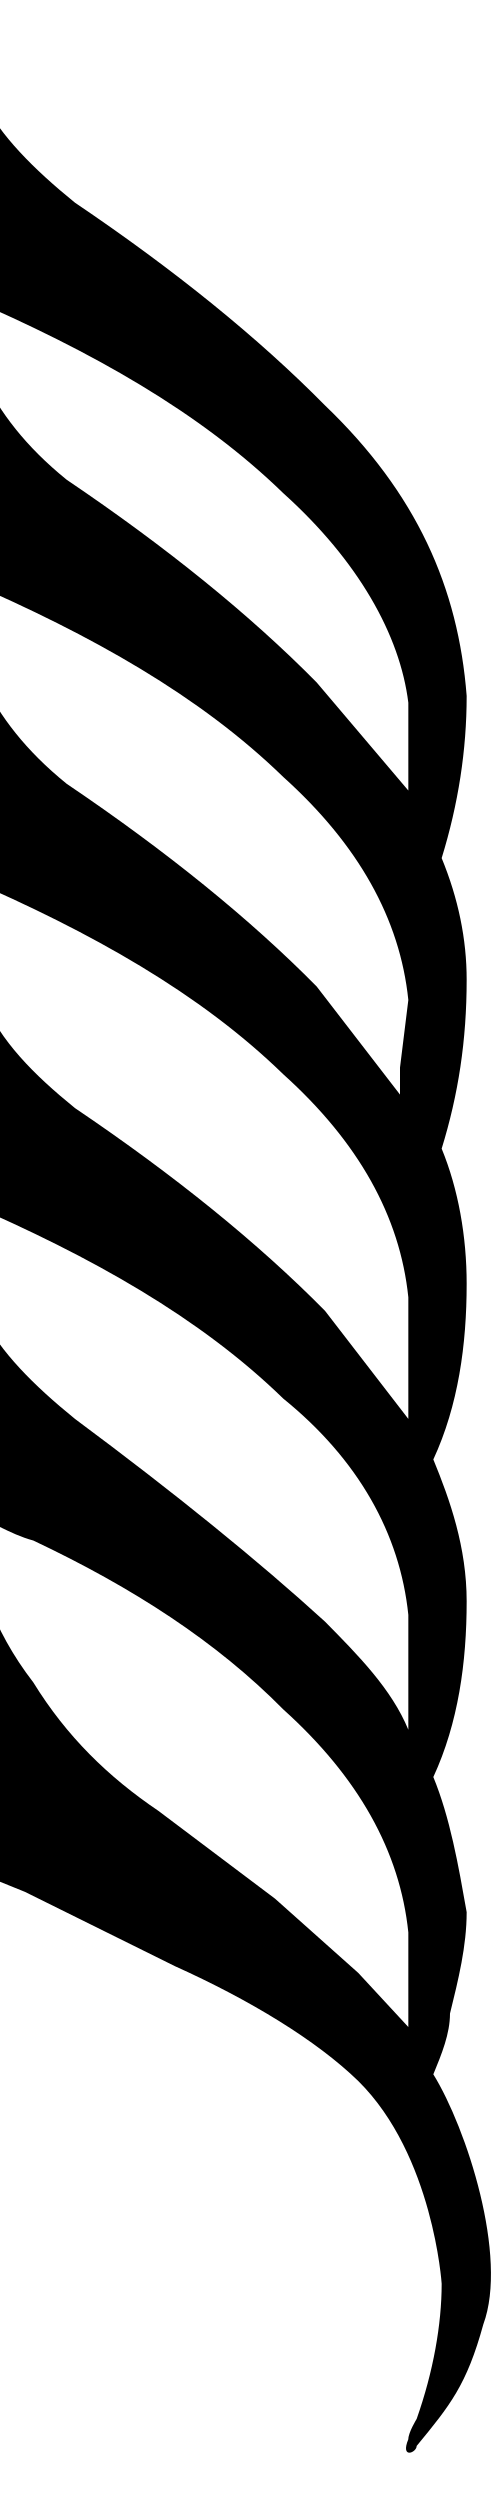
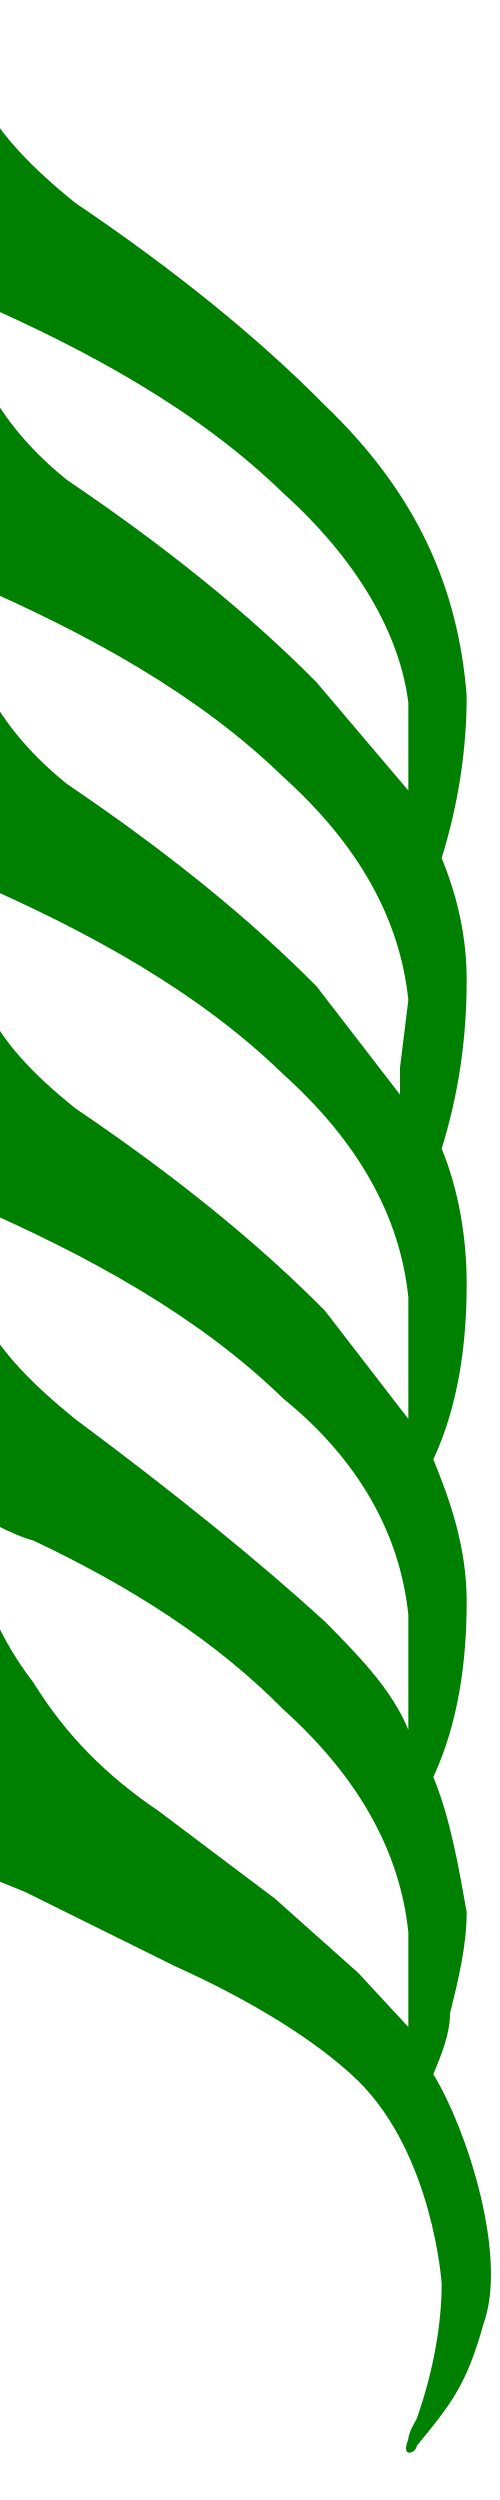
<svg xmlns="http://www.w3.org/2000/svg" preserveAspectRatio="none" viewBox="0 -18 6 37" width="80" height="400">
-   <path d="     M5.2,12.7c0.1-0.3,0.2-0.6,0.2-0.9c0.1-0.5,0.2-1,0.2-1.5c-0.1-0.7-0.2-1.4-0.4-2c0.3-0.8,0.4-1.7,0.4-2.6  c0-0.8-0.2-1.5-0.4-2.1C5.5,2.8,5.6,1.9,5.6,1c0-0.7-0.1-1.4-0.3-2c0.2-0.8,0.3-1.6,0.3-2.5c0-0.6-0.1-1.2-0.3-1.8  c0.2-0.8,0.3-1.6,0.3-2.4C5.5-9.3,5-10.7,3.9-12c-0.8-1-1.8-2-3-3c-0.5-0.5-0.9-1-1.1-1.5L-0.5-18h-0.4v28h0.5V9.6l0.1,0.1L0.3,10  l1.8,1.1c0.9,0.5,1.7,1.1,2.2,1.7c0.9,1.1,1,3,1,3c0,0.6-0.1,1.3-0.3,2c0,0-0.1,0.2-0.1,0.3C4.8,18.4,5,18.3,5,18.2  c0.4-0.6,0.6-0.9,0.8-1.8C6.1,15.4,5.6,13.5,5.2,12.7z M3.4-10.7c0.9,1,1.4,2.1,1.5,3.1v1.3L3.8-7.9c-0.8-1-1.8-2-3-3  c-0.5-0.5-0.8-1-1-1.5l-0.2-1.2C1.1-12.8,2.4-11.9,3.4-10.7z M3.4-6.5c0.9,1,1.4,2.1,1.5,3.3l-0.1,1v0.4l-1-1.6c-0.8-1-1.8-2-3-3  c-0.5-0.5-0.8-1-1-1.5l-0.2-1.5C1.1-8.6,2.4-7.7,3.4-6.5z M-0.4-5c1.5,0.8,2.8,1.7,3.8,2.9c0.9,1,1.4,2.1,1.5,3.3V3l-1-1.6  c-0.8-1-1.8-2-3-3C0.4-2.1,0-2.6-0.2-3.2l-0.2-1.5V-5z M-0.4-0.2c1.5,0.8,2.8,1.7,3.8,2.9c0.9,0.9,1.4,2,1.5,3.2v1.7  C4.7,7,4.3,6.5,3.9,6c-0.8-0.9-1.8-1.9-3-3C0.4,2.5,0,2-0.2,1.5L-0.4,0V-0.2z M-0.4,4.4c0.3,0.1,0.5,0.3,0.8,0.4  c1.2,0.7,2.2,1.5,3,2.5c0.9,1,1.4,2.1,1.5,3.3V12l-0.6-0.8l-1-1.1L1.9,8.8C1.3,8.3,0.8,7.7,0.4,6.9C-0.1,6.1-0.3,5.3-0.4,4.4z   " fill="black" />
+   <path d="     M5.2,12.7c0.1-0.3,0.2-0.6,0.2-0.9c0.1-0.5,0.2-1,0.2-1.5c-0.1-0.7-0.2-1.4-0.4-2c0.3-0.8,0.4-1.7,0.4-2.6  c0-0.8-0.2-1.5-0.4-2.1C5.5,2.8,5.6,1.9,5.6,1c0-0.7-0.1-1.4-0.3-2c0.2-0.8,0.3-1.6,0.3-2.5c0-0.6-0.1-1.2-0.3-1.8  c0.2-0.8,0.3-1.6,0.3-2.4C5.5-9.3,5-10.7,3.9-12c-0.8-1-1.8-2-3-3c-0.5-0.5-0.9-1-1.1-1.5L-0.5-18h-0.4v28h0.5V9.6l0.1,0.1L0.3,10  l1.8,1.1c0.9,0.5,1.7,1.1,2.2,1.7c0.9,1.1,1,3,1,3c0,0.6-0.1,1.3-0.3,2c0,0-0.1,0.2-0.1,0.3C4.8,18.4,5,18.3,5,18.2  c0.4-0.6,0.6-0.9,0.8-1.8C6.1,15.4,5.6,13.5,5.2,12.7z M3.4-10.7c0.9,1,1.4,2.1,1.5,3.1v1.3L3.8-7.9c-0.8-1-1.8-2-3-3  c-0.5-0.5-0.8-1-1-1.5l-0.2-1.2C1.1-12.8,2.4-11.9,3.4-10.7z M3.4-6.5c0.9,1,1.4,2.1,1.5,3.3l-0.1,1v0.4l-1-1.6c-0.8-1-1.8-2-3-3  c-0.5-0.5-0.8-1-1-1.5l-0.2-1.5C1.1-8.6,2.4-7.7,3.4-6.5z M-0.4-5c1.5,0.8,2.8,1.7,3.8,2.9c0.9,1,1.4,2.1,1.5,3.3V3l-1-1.6  c-0.8-1-1.8-2-3-3C0.4-2.1,0-2.6-0.2-3.2l-0.2-1.5V-5z M-0.4-0.2c1.5,0.8,2.8,1.7,3.8,2.9c0.9,0.9,1.4,2,1.5,3.2v1.7  C4.7,7,4.3,6.5,3.9,6c-0.8-0.9-1.8-1.9-3-3C0.4,2.5,0,2-0.2,1.5L-0.4,0V-0.2z M-0.4,4.4c0.3,0.1,0.5,0.3,0.8,0.4  c1.2,0.7,2.2,1.5,3,2.5c0.9,1,1.4,2.1,1.5,3.3V12l-0.6-0.8l-1-1.1L1.9,8.8C1.3,8.3,0.8,7.7,0.4,6.9C-0.1,6.1-0.3,5.3-0.4,4.4z   " fill="green" />
</svg>
